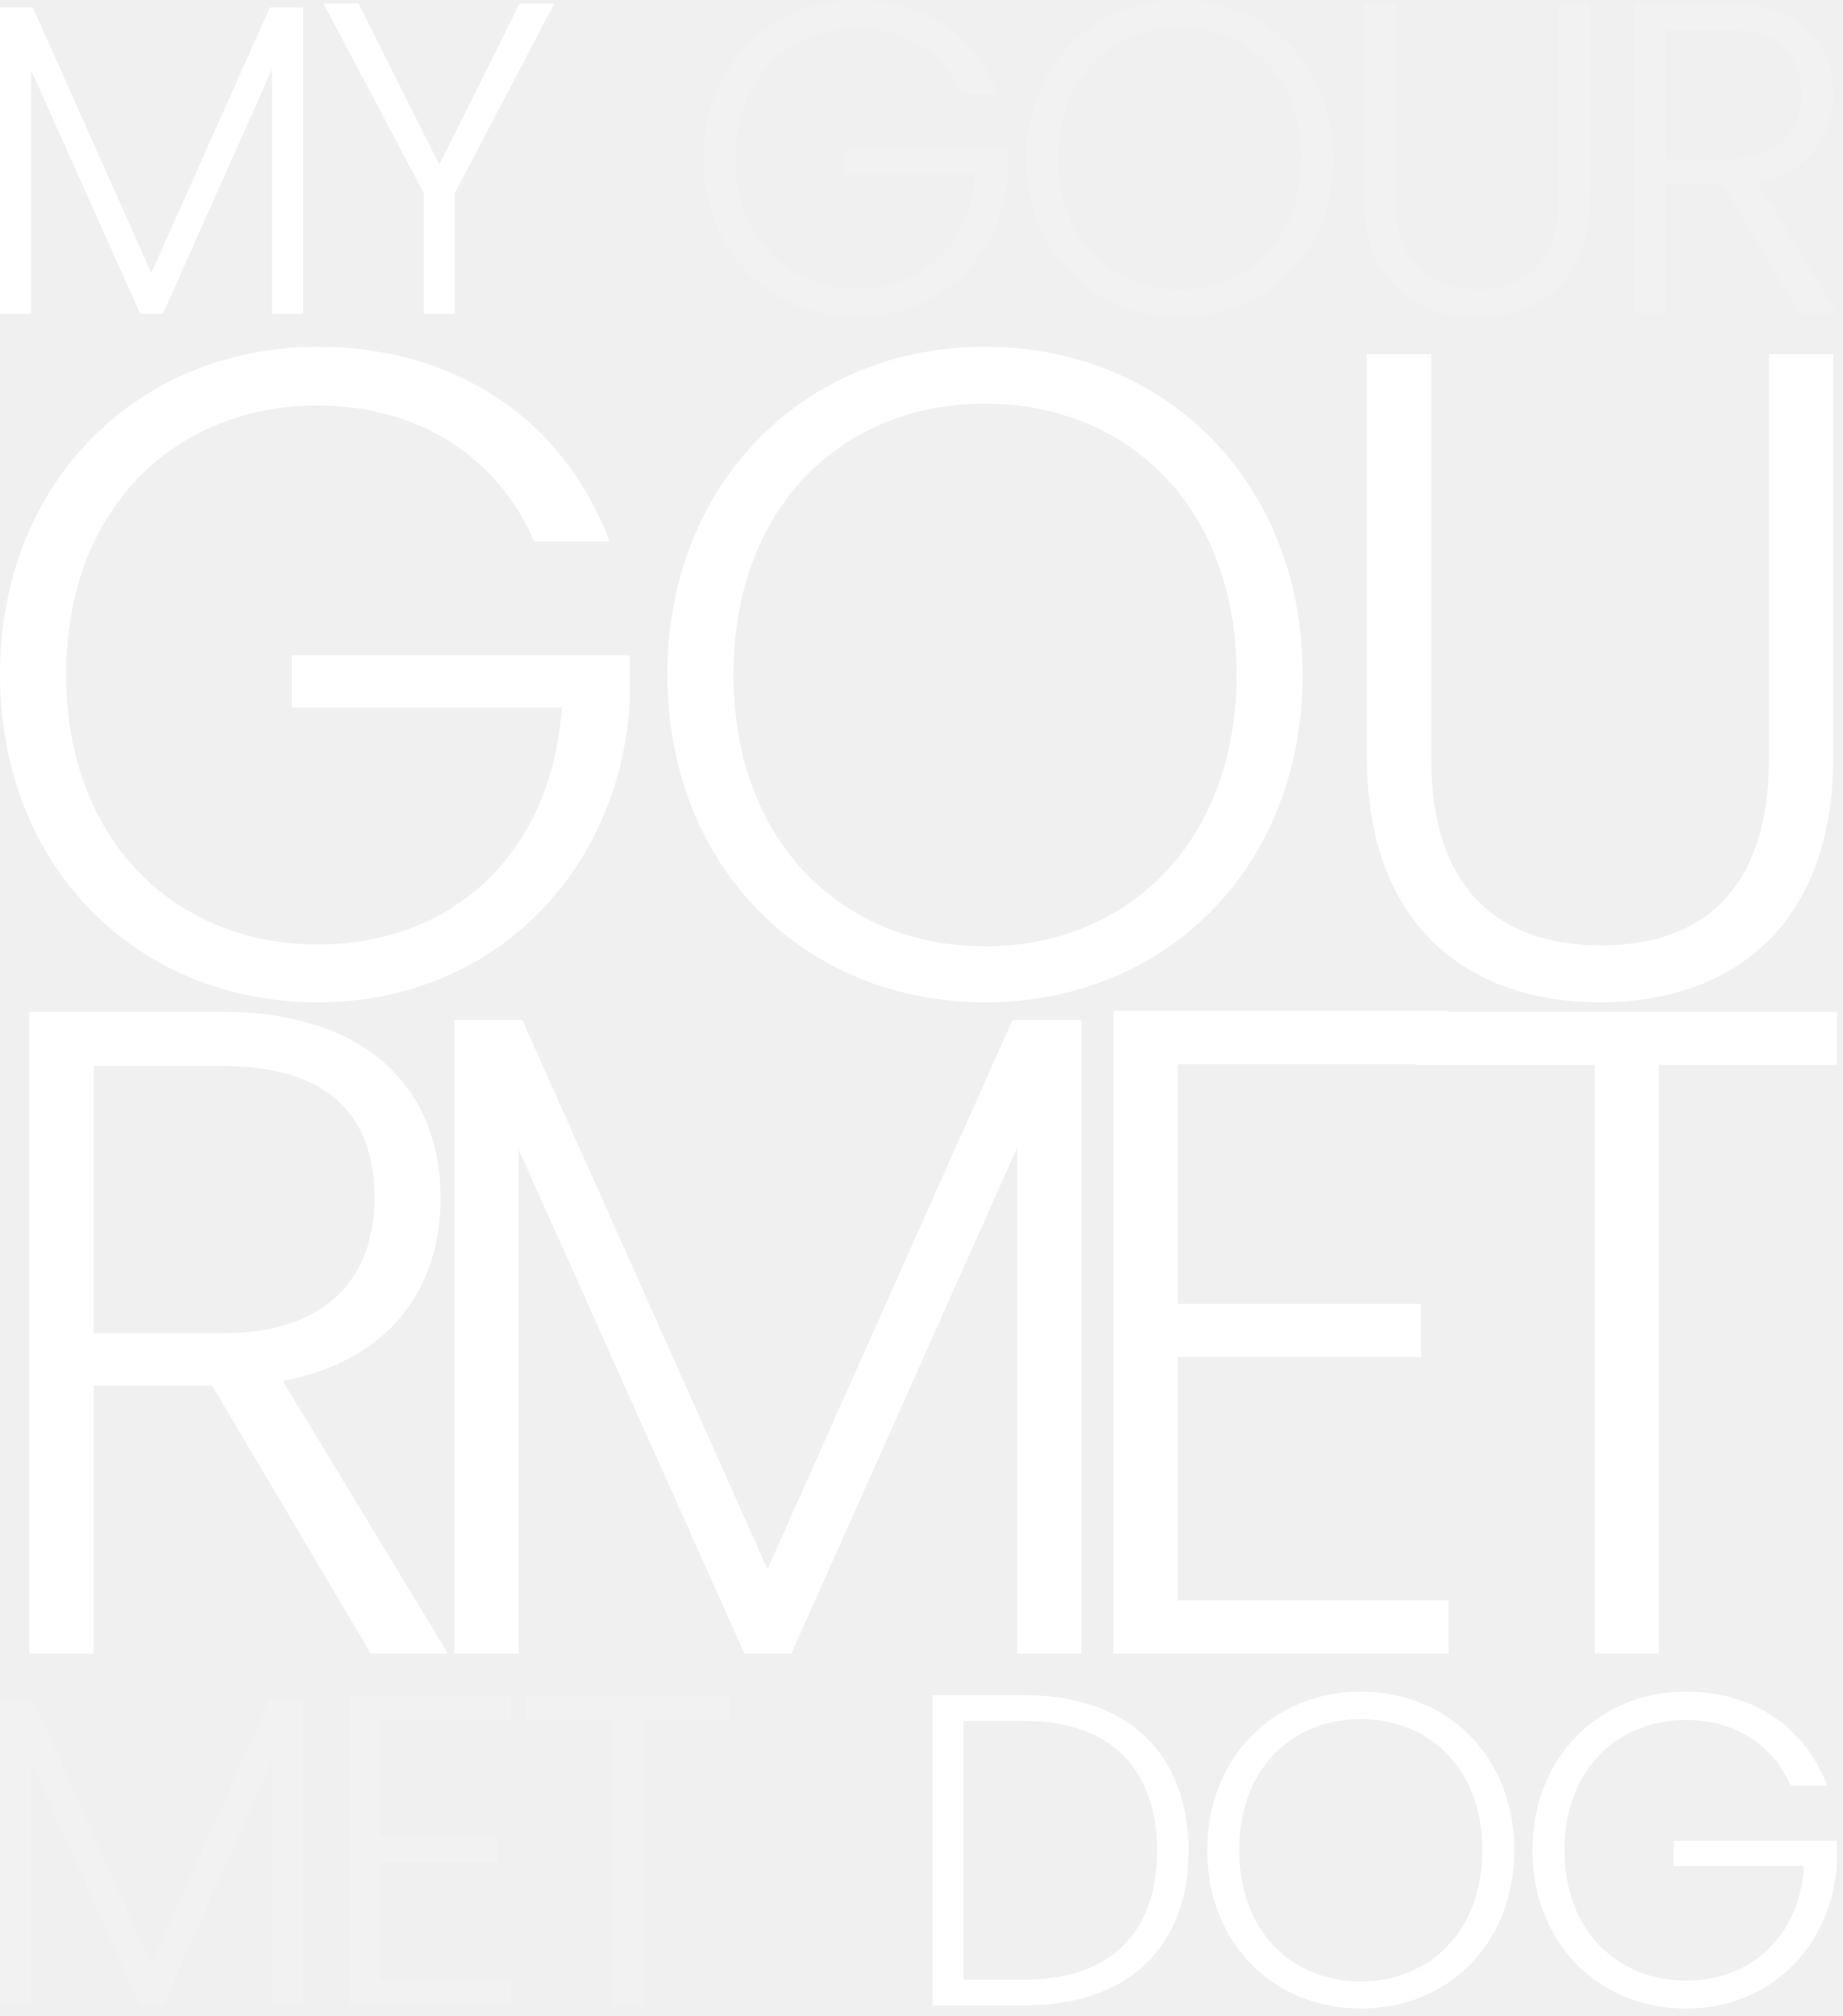
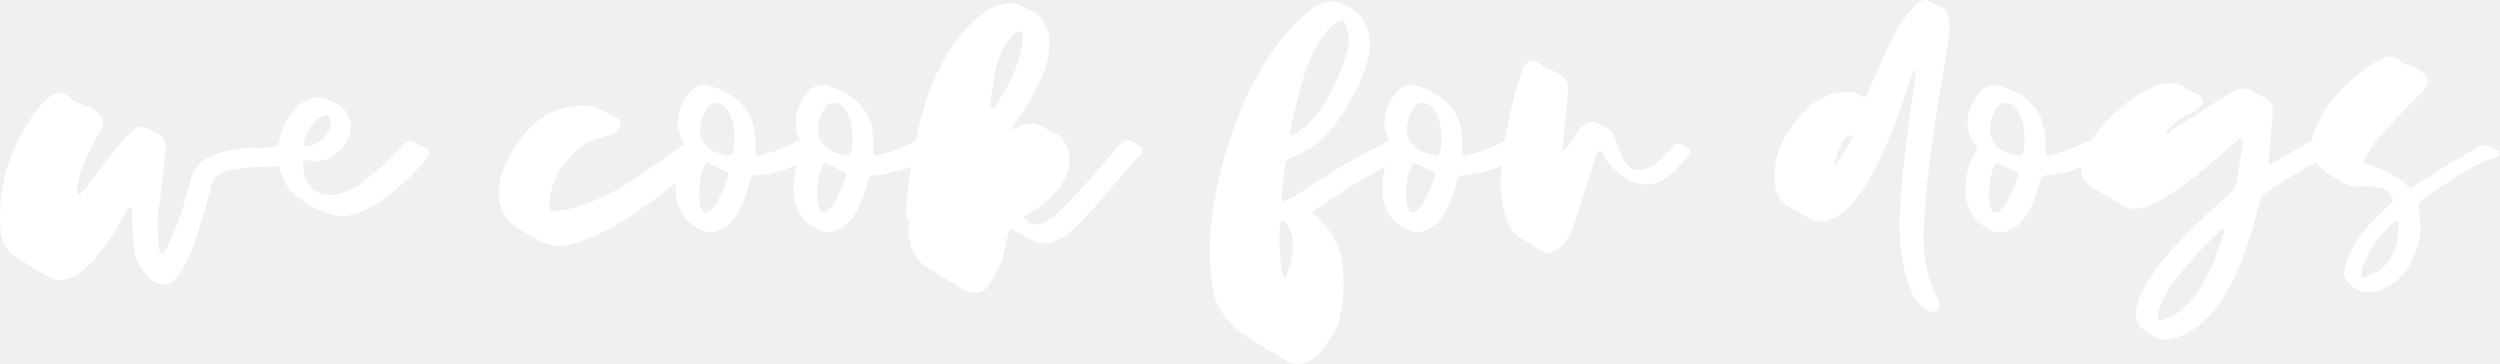
- <svg xmlns="http://www.w3.org/2000/svg" width="100%" height="100%" viewBox="0 0 224 245" version="1.1" xml:space="preserve" style="fill-rule:evenodd;clip-rule:evenodd;stroke-linejoin:round;stroke-miterlimit:2;">
-   <g transform="matrix(1,0,0,1,-129.356,-77.4226)">
-     <g transform="matrix(1,0,0,1,48.4445,-90)">
-       <g transform="matrix(3.33047,0,0,3.33047,15.607,165.225)">
-         <path d="M31.201,13.312C24.634,13.312 19.608,18.271 19.608,25.273C19.608,32.309 24.634,37.235 31.201,37.235C37.6,37.235 42.224,32.477 42.593,26.278L42.593,24.57L30.263,24.57L30.263,26.479L40.113,26.479C39.745,31.807 36.126,35.124 31.201,35.124C26.008,35.124 22.021,31.338 22.021,25.273C22.021,19.209 26.008,15.456 31.201,15.456C34.954,15.456 37.802,17.4 39.108,20.415L41.856,20.415C40.18,15.959 36.227,13.312 31.201,13.312Z" style="fill:white;fill-rule:nonzero;" />
-         <path d="M67.152,25.273C67.152,18.271 62.16,13.312 55.559,13.312C48.992,13.312 43.966,18.271 43.966,25.273C43.966,32.309 48.992,37.235 55.559,37.235C62.16,37.235 67.152,32.309 67.152,25.273ZM46.379,25.273C46.379,19.142 50.366,15.389 55.559,15.389C60.753,15.389 64.74,19.142 64.74,25.273C64.74,31.405 60.753,35.191 55.559,35.191C50.366,35.191 46.379,31.405 46.379,25.273Z" style="fill:white;fill-rule:nonzero;" />
-         <path d="M69.497,28.289C69.497,34.487 73.25,37.235 78.008,37.235C82.765,37.235 86.518,34.487 86.518,28.289L86.518,13.58L84.173,13.58L84.173,28.322C84.173,33.18 81.693,35.157 78.041,35.157C74.389,35.157 71.843,33.18 71.843,28.322L71.843,13.58L69.497,13.58L69.497,28.289Z" style="fill:white;fill-rule:nonzero;" />
-         <path d="M33.278,44.381C33.278,47.229 31.57,49.307 27.75,49.307L23.026,49.307L23.026,39.557L27.716,39.557C31.67,39.557 33.278,41.433 33.278,44.381ZM20.68,37.58L20.68,61L23.026,61L23.026,51.217L27.348,51.217L33.144,61L35.959,61L29.928,51.049C33.881,50.312 35.691,47.598 35.691,44.381C35.691,40.528 33.144,37.58 27.716,37.58L20.68,37.58Z" style="fill:white;fill-rule:nonzero;" />
-         <path d="M36.193,61L38.539,61L38.539,42.606L46.781,61L48.49,61L56.732,42.539L56.732,61L59.077,61L59.077,37.881L56.564,37.881L47.619,57.918L38.673,37.881L36.193,37.881L36.193,61Z" style="fill:white;fill-rule:nonzero;" />
-         <path d="M72.479,37.546L60.25,37.546L60.25,61L72.479,61L72.479,59.057L62.595,59.057L62.595,50.178L71.474,50.178L71.474,48.235L62.595,48.235L62.595,39.49L72.479,39.49L72.479,37.546Z" style="fill:white;fill-rule:nonzero;" />
-         <path d="M71.273,39.523L77.807,39.523L77.807,61L80.152,61L80.152,39.523L86.652,39.523L86.652,37.58L71.273,37.58L71.273,39.523Z" style="fill:white;fill-rule:nonzero;" />
-       </g>
-       <g transform="matrix(1.60996,0,0,1.60996,47.6172,145.991)">
-         <path d="M20.68,37L23.026,37L23.026,18.606L31.268,37L32.977,37L41.219,18.539L41.219,37L43.564,37L43.564,13.881L41.052,13.881L32.106,33.918L23.16,13.881L20.68,13.881L20.68,37Z" style="fill:white;fill-rule:nonzero;" />
-         <path d="M52.678,27.887L52.678,37L55.023,37L55.023,27.887L62.528,13.58L59.915,13.58L53.85,25.742L47.753,13.58L45.106,13.58L52.678,27.887Z" style="fill:white;fill-rule:nonzero;" />
-       </g>
-       <g transform="matrix(1.60996,0,0,1.60996,134.863,145.991)">
-         <path d="M31.201,13.312C24.634,13.312 19.608,18.271 19.608,25.273C19.608,32.309 24.634,37.235 31.201,37.235C37.6,37.235 42.224,32.477 42.593,26.278L42.593,24.57L30.263,24.57L30.263,26.479L40.113,26.479C39.745,31.807 36.126,35.124 31.201,35.124C26.008,35.124 22.021,31.338 22.021,25.273C22.021,19.209 26.008,15.456 31.201,15.456C34.954,15.456 37.802,17.4 39.108,20.415L41.856,20.415C40.18,15.959 36.227,13.312 31.201,13.312Z" style="fill:rgb(242,242,242);fill-rule:nonzero;" />
-         <path d="M67.152,25.273C67.152,18.271 62.16,13.312 55.559,13.312C48.992,13.312 43.966,18.271 43.966,25.273C43.966,32.309 48.992,37.235 55.559,37.235C62.16,37.235 67.152,32.309 67.152,25.273ZM46.379,25.273C46.379,19.142 50.366,15.389 55.559,15.389C60.753,15.389 64.74,19.142 64.74,25.273C64.74,31.405 60.753,35.191 55.559,35.191C50.366,35.191 46.379,31.405 46.379,25.273Z" style="fill:rgb(242,242,242);fill-rule:nonzero;" />
-         <path d="M69.497,28.289C69.497,34.487 73.25,37.235 78.008,37.235C82.765,37.235 86.518,34.487 86.518,28.289L86.518,13.58L84.173,13.58L84.173,28.322C84.173,33.18 81.693,35.157 78.041,35.157C74.389,35.157 71.843,33.18 71.843,28.322L71.843,13.58L69.497,13.58L69.497,28.289Z" style="fill:rgb(242,242,242);fill-rule:nonzero;" />
-         <path d="M102.5,20.381C102.5,23.229 100.791,25.307 96.972,25.307L92.247,25.307L92.247,15.557L96.938,15.557C100.892,15.557 102.5,17.433 102.5,20.381ZM89.902,13.58L89.902,37L92.247,37L92.247,27.217L96.569,27.217L102.366,37L105.18,37L99.149,27.049C103.103,26.312 104.912,23.598 104.912,20.381C104.912,16.528 102.366,13.58 96.938,13.58L89.902,13.58Z" style="fill:rgb(242,242,242);fill-rule:nonzero;" />
-       </g>
-       <g transform="matrix(1.60996,0,0,1.60996,47.6172,351.568)">
-         <path d="M20.68,37L23.026,37L23.026,18.606L31.268,37L32.977,37L41.219,18.539L41.219,37L43.564,37L43.564,13.881L41.052,13.881L32.106,33.918L23.16,13.881L20.68,13.881L20.68,37Z" style="fill:rgb(242,242,242);fill-rule:nonzero;" />
-         <path d="M59.278,13.546L47.049,13.546L47.049,37L59.278,37L59.278,35.057L49.394,35.057L49.394,26.178L58.273,26.178L58.273,24.235L49.394,24.235L49.394,15.49L59.278,15.49L59.278,13.546Z" style="fill:rgb(242,242,242);fill-rule:nonzero;" />
-         <path d="M60.384,15.523L66.917,15.523L66.917,37L69.263,37L69.263,15.523L75.763,15.523L75.763,13.58L60.384,13.58L60.384,15.523Z" style="fill:rgb(242,242,242);fill-rule:nonzero;" />
-       </g>
-       <g transform="matrix(1.60996,0,0,1.60996,160.971,351.568)">
-         <path d="M27.616,13.58L20.68,13.58L20.68,37L27.616,37C35.423,37 40.013,32.611 40.013,25.34C40.013,18.003 35.423,13.58 27.616,13.58ZM23.026,35.057L23.026,15.523L27.616,15.523C34.25,15.523 37.634,19.276 37.634,25.34C37.634,31.371 34.25,35.057 27.616,35.057L23.026,35.057Z" style="fill:white;fill-rule:nonzero;" />
-         <path d="M64.606,25.273C64.606,18.271 59.613,13.312 53.013,13.312C46.446,13.312 41.42,18.271 41.42,25.273C41.42,32.309 46.446,37.235 53.013,37.235C59.613,37.235 64.606,32.309 64.606,25.273ZM43.832,25.273C43.832,19.142 47.82,15.389 53.013,15.389C58.206,15.389 62.193,19.142 62.193,25.273C62.193,31.405 58.206,35.191 53.013,35.191C47.82,35.191 43.832,31.405 43.832,25.273Z" style="fill:white;fill-rule:nonzero;" />
-         <path d="M77.572,13.312C71.005,13.312 65.979,18.271 65.979,25.273C65.979,32.309 71.005,37.235 77.572,37.235C83.972,37.235 88.595,32.477 88.964,26.278L88.964,24.57L76.634,24.57L76.634,26.479L86.484,26.479C86.116,31.807 82.497,35.124 77.572,35.124C72.379,35.124 68.392,31.338 68.392,25.273C68.392,19.209 72.379,15.456 77.572,15.456C81.325,15.456 84.173,17.4 85.479,20.415L88.227,20.415C86.551,15.959 82.598,13.312 77.572,13.312Z" style="fill:white;fill-rule:nonzero;" />
-       </g>
+ <svg xmlns="http://www.w3.org/2000/svg" width="100%" height="100%" viewBox="0 0 996 145" version="1.1" xml:space="preserve" style="fill-rule:evenodd;clip-rule:evenodd;stroke-linejoin:round;stroke-miterlimit:2;">
+   <g transform="matrix(1,0,0,1,-637.942,-1837.58)">
+     <g transform="matrix(2.74045,0,0,2.73992,396.831,631.661)">
+       <path d="M99.362,468.539C99.635,468.374 100.073,467.936 100.675,467.225C101.059,466.677 101.634,465.911 102.4,464.925C103.166,463.94 103.741,463.173 104.125,462.626C105.493,460.984 106.314,460.026 106.588,459.752C107.409,458.931 108.066,458.52 108.559,458.52C108.778,458.52 109.024,458.602 109.298,458.766C109.681,458.931 110.256,459.232 111.023,459.67C111.625,459.889 111.981,460.409 112.09,461.23C112.09,461.942 111.981,463.119 111.762,464.761C111.707,465.418 111.597,466.39 111.433,467.676C111.269,468.963 111.132,469.935 111.023,470.592C110.858,471.905 110.886,473.876 111.105,476.504C111.324,476.887 111.46,477.079 111.515,477.079C111.734,477.079 111.898,476.915 112.008,476.586C113.377,474.068 114.636,470.537 115.785,465.993C116.442,463.365 119.317,461.914 124.408,461.641C126.379,461.641 127.83,461.531 128.76,461.312C128.87,461.257 129.007,461.23 129.171,461.23C129.226,461.23 129.828,461.476 130.977,461.969C131.908,462.407 131.936,463.009 131.06,463.776C131.005,463.83 130.704,463.94 130.156,464.104C129.554,464.268 128.706,464.35 127.611,464.35C124.873,464.35 122.629,464.569 120.877,465.007C119.782,465.281 119.07,465.965 118.742,467.06C118.687,467.334 118.564,467.813 118.372,468.497C118.181,469.182 118.03,469.716 117.921,470.099C116.88,473.548 116.196,475.656 115.868,476.422C115.484,477.517 114.923,478.639 114.184,479.789C113.445,480.939 112.692,481.513 111.926,481.513C110.94,481.513 110.037,481.034 109.216,480.076C108.395,479.118 107.875,478.119 107.656,477.079C107.327,475.382 107.163,473.219 107.163,470.592C107.163,470.427 107.081,470.345 106.917,470.345C106.807,470.345 106.698,470.4 106.588,470.509C106.533,470.564 106.41,470.756 106.219,471.084C106.027,471.413 105.876,471.686 105.767,471.905C102.427,477.873 99.362,480.856 96.57,480.856C96.022,480.856 95.502,480.692 95.009,480.364C94.133,479.926 93.504,479.57 93.121,479.296C92.464,478.803 91.807,478.393 91.15,478.064C89.234,477.079 88.193,475.491 88.029,473.301C87.646,466.732 89.617,460.765 93.942,455.399C94.434,454.797 94.927,454.359 95.42,454.086C95.858,453.757 96.296,453.593 96.734,453.593C97.172,453.593 97.61,453.812 98.048,454.25C98.431,454.633 99.06,454.989 99.936,455.317C101.579,455.92 102.564,456.604 102.893,457.37C103.057,457.808 103.03,458.246 102.811,458.684C102.592,459.013 102.291,459.56 101.907,460.327C101.524,461.093 101.25,461.641 101.086,461.969C100.101,463.776 99.444,465.719 99.115,467.799C99.115,468.183 99.197,468.429 99.362,468.539Z" style="fill:white;fill-rule:nonzero;" />
+       <path d="M132.195,463.313C132.195,463.355 132.163,463.441 132.099,463.569C132.035,463.698 132.003,463.783 132.003,463.826C132.003,464.126 132.046,464.533 132.131,465.046C132.645,467.315 133.886,468.45 135.856,468.45C136.584,468.45 137.247,468.343 137.847,468.129C138.831,467.872 139.902,467.273 141.057,466.331C142.299,465.475 143.498,464.426 144.654,463.184L146.837,461.001C147.137,460.744 147.394,460.615 147.608,460.615C147.779,460.615 148.014,460.701 148.314,460.872L149.855,461.643C150.326,461.985 150.412,462.413 150.112,462.927C148.828,464.768 146.923,466.663 144.397,468.611C141.871,470.558 139.666,471.532 137.782,471.532C136.37,471.532 134.775,471.019 132.998,469.991C131.221,468.964 130.012,467.829 129.37,466.588C128.428,464.704 128.16,462.713 128.567,460.615C128.974,458.518 129.948,456.784 131.489,455.414C131.575,455.328 131.724,455.221 131.939,455.093C132.153,454.964 132.302,454.857 132.388,454.772C132.987,454.429 133.587,454.258 134.186,454.258C134.657,454.258 135.085,454.343 135.471,454.515C135.899,454.686 136.498,454.986 137.269,455.414C138.039,455.927 138.564,456.612 138.842,457.469C139.12,458.325 139.067,459.181 138.681,460.037C138.253,461.065 137.6,461.91 136.723,462.574C135.845,463.238 134.871,463.569 133.801,463.569C133.201,463.569 132.666,463.484 132.195,463.313ZM136.048,457.79C136.048,457.619 136.027,457.49 135.984,457.404C135.899,457.062 135.706,456.891 135.406,456.891C135.278,456.891 135.171,456.912 135.085,456.955C134.529,457.083 133.961,457.522 133.383,458.271C132.805,459.021 132.431,459.716 132.26,460.358C132.088,460.787 132.088,461.086 132.26,461.258C132.345,461.343 132.474,461.386 132.645,461.386C132.859,461.386 133.009,461.365 133.094,461.322L133.672,461.129C134.4,460.829 134.989,460.369 135.438,459.748C135.888,459.128 136.091,458.475 136.048,457.79Z" style="fill:white;fill-rule:nonzero;" />
+       <path d="M160.516,467.872C160.516,467.273 160.58,466.652 160.708,466.01C161.736,462.927 163.277,460.401 165.332,458.432C167.387,456.463 169.913,455.478 172.91,455.478C173.937,455.478 174.858,455.735 175.671,456.249C176.228,456.548 176.784,456.826 177.341,457.083C177.769,457.297 178.047,457.576 178.176,457.918C178.304,458.132 178.325,458.282 178.24,458.368C178.197,458.411 178.122,458.539 178.015,458.753C177.908,458.967 177.822,459.106 177.758,459.17C177.694,459.235 177.598,459.32 177.469,459.427C177.341,459.534 177.191,459.609 177.02,459.652C176.506,459.823 176.121,459.93 175.864,459.973C173.595,460.487 171.69,461.75 170.148,463.762C168.607,465.774 167.836,467.958 167.836,470.312C167.836,470.74 168.029,470.912 168.414,470.826C170.769,470.826 173.916,469.756 177.854,467.615C179.439,466.716 181.836,465.111 185.047,462.799C185.347,462.585 185.753,462.296 186.267,461.932C186.781,461.568 187.123,461.322 187.295,461.193C187.466,461.065 187.658,461.001 187.872,461.001L190.056,462.092C190.527,462.349 190.591,462.692 190.249,463.12C189.906,463.719 188.632,464.875 186.428,466.588C184.223,468.3 182.435,469.649 181.065,470.633C179.524,471.747 177.608,472.87 175.318,474.005C173.027,475.139 171.133,475.771 169.635,475.899C168.307,475.899 167.323,475.707 166.681,475.321C165.91,474.893 164.754,474.208 163.213,473.266C161.286,471.982 160.387,470.184 160.516,467.872Z" style="fill:white;fill-rule:nonzero;" />
+       <path d="M187.937,461.707L187.166,460.551C186.395,459.053 186.288,457.554 186.845,456.056C187.102,455.2 187.562,454.386 188.226,453.616C188.889,452.845 189.606,452.46 190.377,452.46C190.677,452.46 190.998,452.524 191.34,452.652C194.637,453.723 196.67,455.521 197.441,458.047C197.741,459.117 197.869,460.23 197.826,461.386L197.826,462.349C197.826,462.692 197.976,462.82 198.276,462.735C199.946,462.392 201.786,461.728 203.799,460.744C204.227,460.573 204.526,460.487 204.698,460.487C204.997,460.487 205.276,460.615 205.532,460.872C205.618,460.958 205.811,461.054 206.11,461.161C206.41,461.268 206.581,461.343 206.624,461.386C206.967,461.643 207.009,462.007 206.753,462.478C206.667,462.649 206.367,462.884 205.854,463.184C203.028,464.64 200.374,465.453 197.891,465.624C197.462,465.624 197.184,465.86 197.056,466.331C196.071,470.312 194.637,472.71 192.753,473.523C192.239,473.78 191.747,473.909 191.276,473.909C190.762,473.909 190.227,473.759 189.671,473.459C187.444,472.389 186.288,470.484 186.203,467.744C186.203,465.517 186.695,463.655 187.68,462.157C187.723,462.114 187.765,462.039 187.808,461.932C187.851,461.825 187.894,461.75 187.937,461.707ZM194.808,460.166C194.808,459.995 194.787,459.738 194.744,459.395C194.701,459.053 194.68,458.796 194.68,458.625C194.166,456.27 193.288,455.093 192.047,455.093C191.49,455.093 191.041,455.349 190.698,455.863C190.227,456.677 189.927,457.49 189.799,458.304C189.585,460.059 190.291,461.365 191.918,462.221C192.389,462.392 193.053,462.563 193.909,462.735C194.294,462.735 194.53,462.542 194.615,462.157C194.658,461.943 194.701,461.611 194.744,461.161C194.787,460.712 194.808,460.38 194.808,460.166ZM189.606,468.129C189.606,468.771 189.649,469.263 189.735,469.606C189.863,470.419 190.056,470.869 190.313,470.954L190.441,470.954L190.57,471.019C190.869,471.019 191.19,470.826 191.533,470.441C191.875,470.055 192.132,469.692 192.304,469.349C192.689,468.536 193.053,467.744 193.395,466.973C193.738,466.202 193.888,465.624 193.845,465.239C193.502,465.068 193.031,464.854 192.432,464.597C192.261,464.511 192.036,464.394 191.758,464.244C191.479,464.094 191.297,463.998 191.212,463.955C191.041,463.869 190.912,463.826 190.827,463.826C190.655,463.826 190.505,463.998 190.377,464.34C189.949,465.196 189.692,466.459 189.606,468.129Z" style="fill:white;fill-rule:nonzero;" />
+       <path d="M205.083,461.707L204.312,460.551C203.542,459.053 203.435,457.554 203.991,456.056C204.248,455.2 204.708,454.386 205.372,453.616C206.036,452.845 206.753,452.46 207.523,452.46C207.823,452.46 208.144,452.524 208.487,452.652C211.783,453.723 213.817,455.521 214.587,458.047C214.887,459.117 215.015,460.23 214.973,461.386L214.973,462.349C214.973,462.692 215.122,462.82 215.422,462.735C217.092,462.392 218.933,461.728 220.945,460.744C221.373,460.573 221.673,460.487 221.844,460.487C222.144,460.487 222.422,460.615 222.679,460.872C222.764,460.958 222.957,461.054 223.257,461.161C223.556,461.268 223.728,461.343 223.77,461.386C224.113,461.643 224.156,462.007 223.899,462.478C223.813,462.649 223.514,462.884 223,463.184C220.174,464.64 217.52,465.453 215.037,465.624C214.609,465.624 214.33,465.86 214.202,466.331C213.217,470.312 211.783,472.71 209.899,473.523C209.386,473.78 208.893,473.909 208.422,473.909C207.909,473.909 207.373,473.759 206.817,473.459C204.591,472.389 203.435,470.484 203.349,467.744C203.349,465.517 203.841,463.655 204.826,462.157C204.869,462.114 204.912,462.039 204.955,461.932C204.997,461.825 205.04,461.75 205.083,461.707ZM211.954,460.166C211.954,459.995 211.933,459.738 211.89,459.395C211.847,459.053 211.826,458.796 211.826,458.625C211.312,456.27 210.434,455.093 209.193,455.093C208.636,455.093 208.187,455.349 207.844,455.863C207.373,456.677 207.074,457.49 206.945,458.304C206.731,460.059 207.438,461.365 209.064,462.221C209.535,462.392 210.199,462.563 211.055,462.735C211.441,462.735 211.676,462.542 211.762,462.157C211.804,461.943 211.847,461.611 211.89,461.161C211.933,460.712 211.954,460.38 211.954,460.166ZM206.753,468.129C206.753,468.771 206.795,469.263 206.881,469.606C207.009,470.419 207.202,470.869 207.459,470.954L207.587,470.954L207.716,471.019C208.016,471.019 208.337,470.826 208.679,470.441C209.022,470.055 209.279,469.692 209.45,469.349C209.835,468.536 210.199,467.744 210.541,466.973C210.884,466.202 211.034,465.624 210.991,465.239C210.649,465.068 210.178,464.854 209.578,464.597C209.407,464.511 209.182,464.394 208.904,464.244C208.626,464.094 208.444,463.998 208.358,463.955C208.187,463.869 208.058,463.826 207.973,463.826C207.802,463.826 207.652,463.998 207.523,464.34C207.095,465.196 206.838,466.459 206.753,468.129Z" style="fill:white;fill-rule:nonzero;" />
+       <path d="M220.431,475.45C220.174,475.107 220.046,474.615 220.046,473.973C220.089,473.545 220.11,472.924 220.11,472.11C220.11,471.982 220.089,471.918 220.046,471.918C219.96,472.089 219.896,472.175 219.853,472.175C219.81,472.132 219.789,472.089 219.789,472.046C219.746,471.875 219.725,471.618 219.725,471.276C219.682,469.692 219.917,467.401 220.431,464.404C221.972,453.958 225.269,446.659 230.321,442.506C231.348,441.607 232.461,441.029 233.66,440.772C234.131,440.644 234.559,440.579 234.944,440.579C235.672,440.579 236.293,440.772 236.807,441.157C237.192,441.371 237.556,441.543 237.898,441.671C239.097,442.27 239.911,443.276 240.339,444.689C240.681,445.888 240.617,447.429 240.146,449.313C239.932,450.383 239.311,451.86 238.284,453.744C237.256,455.628 236.314,457.126 235.458,458.239C235.415,458.282 235.244,458.56 234.944,459.074C235.073,459.074 235.522,458.881 236.293,458.496C236.807,458.239 237.342,458.111 237.898,458.111C238.412,458.111 239.012,458.282 239.697,458.625C239.996,458.839 240.296,459.01 240.596,459.138C241.752,459.566 242.522,460.209 242.907,461.065C243.464,462.264 243.592,463.505 243.293,464.79C242.608,467.144 240.81,469.199 237.898,470.954C237.342,471.254 236.978,471.511 236.807,471.725C237.363,472.41 237.92,472.753 238.476,472.753C239.461,472.753 240.553,472.196 241.752,471.083C244.021,468.9 246.696,465.967 249.779,462.285C249.822,462.242 249.886,462.167 249.971,462.06C250.057,461.953 250.121,461.878 250.164,461.836C250.978,460.894 251.534,460.423 251.834,460.423C251.962,460.423 252.091,460.455 252.219,460.519C252.348,460.583 252.54,460.69 252.797,460.84C253.054,460.99 253.311,461.129 253.568,461.258C254.21,461.557 254.274,462.007 253.76,462.606L252.219,464.34C251.62,464.982 250.56,466.213 249.04,468.033C247.52,469.852 246.311,471.211 245.412,472.11C244.641,472.881 244.042,473.459 243.614,473.844C243.143,474.272 242.672,474.594 242.201,474.808C241.388,475.279 240.617,475.514 239.889,475.514C239.29,475.514 238.648,475.343 237.963,475C237.791,474.915 237.406,474.701 236.807,474.358C236.207,474.016 235.736,473.759 235.394,473.587C235.308,473.502 235.18,473.459 235.009,473.459C234.837,473.459 234.709,473.587 234.623,473.844C234.538,474.23 234.409,474.786 234.238,475.514C234.067,476.242 233.938,476.798 233.853,477.184C233.425,478.81 232.633,480.395 231.477,481.936C231.006,482.45 230.385,482.706 229.614,482.706C228.801,482.706 227.859,482.3 226.789,481.486C225.975,480.973 224.712,480.202 223,479.174C221.887,478.532 221.052,477.569 220.495,476.285C220.367,476.071 220.345,475.792 220.431,475.45ZM236.614,445.075C236.571,444.775 236.421,444.625 236.165,444.625C236.122,444.625 236.015,444.668 235.843,444.753C234.045,446.081 232.889,448.585 232.376,452.267C232.076,453.894 231.948,455.007 231.99,455.606C231.99,455.735 232.055,455.799 232.183,455.799C232.269,455.885 232.354,455.863 232.44,455.735L232.761,455.414C235.201,451.817 236.507,448.628 236.678,445.845C236.678,445.802 236.668,445.695 236.646,445.524C236.625,445.353 236.614,445.203 236.614,445.075ZM220.431,475.45L220.303,475.193L220.367,475.257C220.367,475.3 220.388,475.364 220.431,475.45Z" style="fill:white;fill-rule:nonzero;" />
+       <path d="M278.677,471.147C281.631,473.288 283.151,476.199 283.236,479.881C283.365,482.235 283.236,484.29 282.851,486.046C282.509,487.501 281.909,488.743 281.053,489.77C280.967,489.899 280.818,490.113 280.603,490.413C280.389,490.712 280.24,490.926 280.154,491.055C279.169,492.382 278.013,493.046 276.686,493.046C276.087,493.046 275.552,492.896 275.081,492.596C274.781,492.425 273.711,491.804 271.87,490.734C271.142,490.263 270.714,489.984 270.585,489.899C268.616,488.914 267.043,487.576 265.865,485.885C264.688,484.194 264.099,482.3 264.099,480.202C263.8,478.19 263.757,475.942 263.971,473.459C264.528,467.722 265.972,461.985 268.306,456.249C270.639,450.512 273.689,445.909 277.457,442.442C278.87,441.029 280.304,440.322 281.759,440.322C282.487,440.365 283.322,440.676 284.264,441.254C285.206,441.832 285.848,442.442 286.19,443.084C287.004,444.625 287.282,446.188 287.025,447.772C286.811,449.356 286.148,451.229 285.035,453.391C283.921,455.553 282.787,457.34 281.631,458.753C279.704,460.979 277.692,462.435 275.594,463.12C275.081,463.248 274.824,463.527 274.824,463.955C274.567,466.01 274.396,467.637 274.31,468.835C274.224,469.178 274.353,469.349 274.695,469.349C274.824,469.349 274.931,469.328 275.017,469.285C275.102,469.199 275.252,469.114 275.466,469.028C275.68,468.942 275.851,468.857 275.98,468.771C276.322,468.557 277.007,468.129 278.035,467.487C279.062,466.845 279.854,466.331 280.411,465.945C282.765,464.361 286.041,462.52 290.236,460.423C290.45,460.294 290.643,460.23 290.814,460.23C291.028,460.23 291.221,460.316 291.392,460.487C291.478,460.53 291.724,460.626 292.131,460.776C292.537,460.926 292.826,461.108 292.998,461.322C293.254,461.579 293.276,461.857 293.062,462.157C292.848,462.499 292.505,462.799 292.034,463.056C288.438,464.683 284.2,467.187 279.319,470.569C279.191,470.655 278.977,470.847 278.677,471.147ZM284.071,446.102C284.071,445.16 283.9,444.347 283.558,443.662C283.429,443.319 283.258,443.148 283.044,443.148C283.001,443.148 282.851,443.191 282.594,443.276C281.438,443.833 280.379,445.01 279.415,446.808C278.452,448.607 277.735,450.362 277.264,452.074C276.922,453.273 276.451,455.071 275.851,457.469C275.809,457.64 275.755,457.94 275.691,458.368C275.627,458.796 275.573,459.096 275.53,459.267C275.445,459.566 275.487,459.759 275.659,459.845C275.83,459.845 275.958,459.802 276.044,459.716C279.169,457.918 281.717,454.087 283.686,448.221C283.943,447.536 284.071,446.83 284.071,446.102ZM273.989,475.707C274.075,477.034 274.16,478.061 274.246,478.789C274.332,479.474 274.417,479.988 274.503,480.33L274.695,480.523C274.738,480.523 274.781,480.502 274.824,480.459C274.867,480.416 274.909,480.395 274.952,480.395L275.017,480.266C275.659,478.639 275.98,477.119 275.98,475.707C275.894,474.337 275.509,473.245 274.824,472.431C274.781,472.303 274.653,472.239 274.439,472.239L274.31,472.239C274.267,472.282 274.182,472.41 274.053,472.624C274.01,472.967 273.989,473.994 273.989,475.707Z" style="fill:white;fill-rule:nonzero;" />
+       <path d="M290.686,461.707L289.915,460.551C289.144,459.053 289.037,457.554 289.594,456.056C289.851,455.2 290.311,454.386 290.975,453.616C291.638,452.845 292.355,452.46 293.126,452.46C293.426,452.46 293.747,452.524 294.089,452.652C297.386,453.723 299.419,455.521 300.19,458.047C300.49,459.117 300.618,460.23 300.575,461.386L300.575,462.349C300.575,462.692 300.725,462.82 301.025,462.735C302.695,462.392 304.535,461.728 306.548,460.744C306.976,460.573 307.275,460.487 307.447,460.487C307.746,460.487 308.025,460.615 308.281,460.872C308.367,460.958 308.56,461.054 308.859,461.161C309.159,461.268 309.33,461.343 309.373,461.386C309.716,461.643 309.759,462.007 309.502,462.478C309.416,462.649 309.116,462.884 308.603,463.184C305.777,464.64 303.123,465.453 300.64,465.624C300.211,465.624 299.933,465.86 299.805,466.331C298.82,470.312 297.386,472.71 295.502,473.523C294.988,473.78 294.496,473.909 294.025,473.909C293.511,473.909 292.976,473.759 292.42,473.459C290.193,472.389 289.037,470.484 288.952,467.744C288.952,465.517 289.444,463.655 290.429,462.157C290.472,462.114 290.514,462.039 290.557,461.932C290.6,461.825 290.643,461.75 290.686,461.707ZM297.557,460.166C297.557,459.995 297.536,459.738 297.493,459.395C297.45,459.053 297.429,458.796 297.429,458.625C296.915,456.27 296.037,455.093 294.796,455.093C294.239,455.093 293.79,455.349 293.447,455.863C292.976,456.677 292.676,457.49 292.548,458.304C292.334,460.059 293.04,461.365 294.667,462.221C295.138,462.392 295.802,462.563 296.658,462.735C297.043,462.735 297.279,462.542 297.364,462.157C297.407,461.943 297.45,461.611 297.493,461.161C297.536,460.712 297.557,460.38 297.557,460.166ZM292.355,468.129C292.355,468.771 292.398,469.263 292.484,469.606C292.612,470.419 292.805,470.869 293.062,470.954L293.19,470.954L293.319,471.019C293.618,471.019 293.939,470.826 294.282,470.441C294.624,470.055 294.881,469.692 295.053,469.349C295.438,468.536 295.802,467.744 296.144,466.973C296.487,466.202 296.637,465.624 296.594,465.239C296.251,465.068 295.78,464.854 295.181,464.597C295.01,464.511 294.785,464.394 294.507,464.244C294.228,464.094 294.046,463.998 293.961,463.955C293.79,463.869 293.661,463.826 293.576,463.826C293.404,463.826 293.254,463.998 293.126,464.34C292.698,465.196 292.441,466.459 292.355,468.129Z" style="fill:white;fill-rule:nonzero;" />
+       <path d="M320.547,462.028C320.333,462.199 320.076,462.692 319.777,463.505C319.648,463.848 319.402,464.597 319.038,465.753C318.674,466.909 318.385,467.808 318.171,468.45C318,468.921 317.786,469.617 317.529,470.537C317.272,471.458 317.058,472.153 316.887,472.624C316.587,473.566 316.073,474.519 315.345,475.482C314.618,476.445 313.826,476.927 312.969,476.927C312.755,476.927 312.52,476.863 312.263,476.734C312.092,476.648 311.824,476.499 311.46,476.285C311.096,476.071 310.829,475.899 310.658,475.771C310.572,475.728 310.454,475.653 310.304,475.546C310.155,475.439 310.015,475.343 309.887,475.257C309.759,475.171 309.63,475.086 309.502,475C308.517,474.529 307.821,473.876 307.415,473.042C307.008,472.207 306.655,471.083 306.355,469.67C306.098,467.658 306.119,465.496 306.419,463.184C306.89,458.903 307.725,455.028 308.924,451.561C309.309,449.805 309.93,448.928 310.786,448.928C311.171,448.928 311.557,449.12 311.942,449.506C312.327,449.891 312.67,450.084 312.969,450.084C313.098,450.084 313.612,450.319 314.511,450.79C315.453,451.218 315.923,452.01 315.923,453.166C315.923,453.637 315.816,455.007 315.602,457.276C315.56,457.79 315.485,458.571 315.378,459.62C315.271,460.669 315.174,461.472 315.089,462.028L315.217,462.028C315.388,462.028 315.56,461.9 315.731,461.643L317.079,459.524C317.507,458.924 318.021,458.432 318.621,458.047C318.963,457.875 319.241,457.79 319.455,457.79C319.627,457.79 319.841,457.854 320.098,457.982L320.162,457.982L320.226,458.047C321.296,458.518 321.96,458.903 322.217,459.203C322.474,459.502 322.795,460.209 323.18,461.322C323.608,462.478 323.908,463.184 324.079,463.441C324.636,464.383 325.321,464.854 326.134,464.854C327.333,464.854 328.532,464.254 329.73,463.056C329.902,462.842 330.18,462.542 330.565,462.157C330.95,461.771 331.229,461.472 331.4,461.258C331.528,461.086 331.7,461.001 331.914,461.001C332.085,461.001 332.235,461.043 332.363,461.129C332.449,461.172 332.599,461.258 332.813,461.386C333.027,461.514 333.177,461.6 333.262,461.643C333.733,461.9 333.797,462.242 333.455,462.67C332.171,464.297 331.143,465.368 330.373,465.881C329.388,466.609 328.382,466.973 327.354,466.973C326.198,466.973 324.957,466.491 323.63,465.528C322.302,464.565 321.425,463.548 320.997,462.478C320.911,462.221 320.761,462.071 320.547,462.028Z" style="fill:white;fill-rule:nonzero;" />
+       <path d="M366.399,449.955C365.928,450.983 365.414,452.374 364.858,454.129C364.344,455.713 363.777,457.297 363.156,458.881C362.535,460.466 361.743,462.242 360.78,464.212C359.817,466.181 358.746,467.883 357.569,469.317C356.392,470.751 355.204,471.682 354.005,472.11C353.619,472.282 353.17,472.367 352.656,472.367C352.014,472.367 351.436,472.196 350.922,471.854C350.708,471.725 349.702,471.126 347.904,470.055C346.877,469.456 346.256,468.493 346.042,467.166C345.871,465.796 345.892,464.661 346.106,463.762C346.577,461.279 347.829,458.946 349.863,456.762C351.896,454.579 354.09,453.487 356.445,453.487C357.387,453.487 358.115,453.701 358.629,454.129C358.714,454.215 358.843,454.258 359.014,454.258C359.142,454.258 359.271,454.129 359.399,453.872C359.485,453.744 359.592,453.519 359.72,453.198C359.849,452.877 359.956,452.631 360.041,452.46C361.625,448.778 362.524,446.744 362.738,446.359C363.423,444.775 364.451,443.169 365.821,441.543L366.784,440.579C367.255,440.28 367.619,440.13 367.876,440.13C368.133,440.13 368.432,440.258 368.775,440.515C369.16,440.729 369.524,440.9 369.867,441.029C370.68,441.329 371.151,441.949 371.279,442.891C371.408,443.79 371.408,444.668 371.279,445.524C370.98,447.579 370.766,449.013 370.637,449.827C368.625,461.514 367.619,469.884 367.619,474.936C367.619,478.104 368.368,481.122 369.867,483.991C370.081,484.376 369.995,484.783 369.61,485.211C369.396,485.425 369.182,485.532 368.968,485.532C368.796,485.532 368.647,485.489 368.518,485.404C367.319,484.804 366.485,483.948 366.014,482.835C364.558,479.324 363.937,475.6 364.151,471.661C364.408,466.352 365.157,459.695 366.399,451.689C366.485,450.918 366.485,450.34 366.399,449.955ZM354.775,464.147C354.861,464.105 354.968,463.976 355.097,463.762C355.225,463.548 355.739,462.735 356.638,461.322C356.852,460.894 357.087,460.487 357.344,460.102L357.344,459.909C357.344,459.823 357.301,459.781 357.216,459.781C356.616,459.781 356.081,460.273 355.61,461.258C355.139,462.242 354.861,463.098 354.775,463.826C354.733,463.955 354.733,464.062 354.775,464.147Z" style="fill:white;fill-rule:nonzero;" />
+       <path d="M375.454,461.707L374.683,460.551C373.912,459.053 373.805,457.554 374.362,456.056C374.619,455.2 375.079,454.386 375.743,453.616C376.406,452.845 377.123,452.46 377.894,452.46C378.194,452.46 378.515,452.524 378.857,452.652C382.154,453.723 384.187,455.521 384.958,458.047C385.258,459.117 385.386,460.23 385.343,461.386L385.343,462.349C385.343,462.692 385.493,462.82 385.793,462.735C387.462,462.392 389.303,461.728 391.316,460.744C391.744,460.573 392.043,460.487 392.215,460.487C392.514,460.487 392.793,460.615 393.049,460.872C393.135,460.958 393.328,461.054 393.627,461.161C393.927,461.268 394.098,461.343 394.141,461.386C394.484,461.643 394.526,462.007 394.27,462.478C394.184,462.649 393.884,462.884 393.371,463.184C390.545,464.64 387.891,465.453 385.407,465.624C384.979,465.624 384.701,465.86 384.573,466.331C383.588,470.312 382.154,472.71 380.27,473.523C379.756,473.78 379.264,473.909 378.793,473.909C378.279,473.909 377.744,473.759 377.188,473.459C374.961,472.389 373.805,470.484 373.72,467.744C373.72,465.517 374.212,463.655 375.197,462.157C375.24,462.114 375.282,462.039 375.325,461.932C375.368,461.825 375.411,461.75 375.454,461.707ZM382.325,460.166C382.325,459.995 382.304,459.738 382.261,459.395C382.218,459.053 382.197,458.796 382.197,458.625C381.683,456.27 380.805,455.093 379.564,455.093C379.007,455.093 378.558,455.349 378.215,455.863C377.744,456.677 377.444,457.49 377.316,458.304C377.102,460.059 377.808,461.365 379.435,462.221C379.906,462.392 380.57,462.563 381.426,462.735C381.811,462.735 382.047,462.542 382.132,462.157C382.175,461.943 382.218,461.611 382.261,461.161C382.304,460.712 382.325,460.38 382.325,460.166ZM377.123,468.129C377.123,468.771 377.166,469.263 377.252,469.606C377.38,470.419 377.573,470.869 377.83,470.954L377.958,470.954L378.087,471.019C378.386,471.019 378.707,470.826 379.05,470.441C379.392,470.055 379.649,469.692 379.82,469.349C380.206,468.536 380.57,467.744 380.912,466.973C381.255,466.202 381.405,465.624 381.362,465.239C381.019,465.068 380.548,464.854 379.949,464.597C379.778,464.511 379.553,464.394 379.275,464.244C378.996,464.094 378.814,463.998 378.729,463.955C378.558,463.869 378.429,463.826 378.343,463.826C378.172,463.826 378.022,463.998 377.894,464.34C377.466,465.196 377.209,466.459 377.123,468.129Z" style="fill:white;fill-rule:nonzero;" />
+       <path d="M403.003,459.524L403.067,459.588C403.581,459.16 404.908,458.282 407.049,456.955C407.948,456.356 409.339,455.457 411.223,454.258C411.951,453.787 412.679,453.402 413.407,453.102C413.749,453.016 414.006,452.973 414.177,452.973C414.477,452.973 414.755,453.038 415.012,453.166C415.226,453.294 415.579,453.487 416.072,453.744C416.564,454.001 416.939,454.194 417.195,454.322C418.052,454.75 418.458,455.478 418.416,456.505C418.159,459.16 417.987,461.151 417.902,462.478C417.816,463.291 417.795,463.783 417.838,463.955L417.966,463.955C418.18,463.955 418.458,463.826 418.801,463.569C418.929,463.484 419.486,463.163 420.471,462.606C421.455,462.05 422.204,461.621 422.718,461.322C422.889,461.193 423.157,461.043 423.521,460.872C423.885,460.701 424.11,460.594 424.195,460.551C424.495,460.423 424.773,460.358 425.03,460.358C425.587,460.358 426.293,460.701 427.149,461.386C427.449,461.514 427.513,461.793 427.342,462.221C427.128,462.563 426.807,462.82 426.379,462.991C424.152,463.89 421.177,465.603 417.452,468.129C416.981,468.471 416.639,468.964 416.425,469.606C413.813,480.951 409.768,487.501 404.288,489.257C403.817,489.428 403.346,489.514 402.875,489.514C401.805,489.514 400.606,488.936 399.279,487.78C398.765,487.394 398.508,486.752 398.508,485.853C398.465,485.168 398.636,484.355 399.022,483.413C400.606,479.474 404.951,474.465 412.058,468.386C412.657,467.829 413.021,467.23 413.15,466.588C413.15,466.416 413.407,464.79 413.92,461.707C414.006,461.108 414.006,460.658 413.92,460.358C413.878,460.358 413.813,460.337 413.728,460.294C413.556,460.294 413.385,460.38 413.214,460.551C408.761,464.575 405.122,467.422 402.297,469.092C400.584,470.034 399.257,470.505 398.315,470.505C397.759,470.505 397.138,470.334 396.453,469.991C396.153,469.82 395.725,469.552 395.169,469.188C394.612,468.825 394.248,468.6 394.077,468.514C393.991,468.429 393.841,468.332 393.627,468.225C393.413,468.118 393.263,468.043 393.178,468C393.092,467.915 392.91,467.797 392.632,467.647C392.354,467.497 392.15,467.38 392.022,467.294C390.695,466.352 390.267,465.068 390.738,463.441C391.294,461.429 392.525,459.449 394.43,457.501C396.335,455.553 398.315,454.065 400.37,453.038C401.312,452.567 402.104,452.31 402.746,452.267C402.918,452.224 403.174,452.203 403.517,452.203C404.33,452.203 405.037,452.417 405.636,452.845C405.85,453.016 406.182,453.209 406.632,453.423C407.081,453.637 407.349,453.765 407.434,453.808C407.734,453.979 407.948,454.172 408.076,454.386C408.248,454.772 408.269,455.071 408.141,455.285C407.584,455.97 407.135,456.356 406.792,456.441C405.765,456.784 404.609,457.554 403.324,458.753C403.025,458.967 402.939,459.245 403.067,459.588L403.003,459.524ZM411.287,473.395L411.159,473.395C410.988,473.48 410.859,473.566 410.774,473.652C408.847,475.407 406.91,477.483 404.962,479.881C403.014,482.278 401.933,484.29 401.719,485.917C401.59,486.431 401.719,486.688 402.104,486.688C402.233,486.688 402.34,486.667 402.425,486.624C403.881,486.153 404.93,485.532 405.572,484.761C407.884,482.706 409.81,479.003 411.352,473.652L411.287,473.523L411.287,473.395Z" style="fill:white;fill-rule:nonzero;" />
+       <path d="M432.03,467.166C431.773,467.166 431.602,467.187 431.516,467.23C431.345,467.273 431.088,467.294 430.745,467.294C429.932,467.294 429.076,467.016 428.177,466.459C428.005,466.331 427.717,466.149 427.31,465.913C426.903,465.678 426.614,465.496 426.443,465.368C424.345,464.083 423.617,462.242 424.259,459.845C424.859,457.704 426.015,455.703 427.727,453.84C429.44,451.978 431.366,450.383 433.507,449.056C433.592,449.013 433.785,448.917 434.085,448.767C434.384,448.617 434.62,448.521 434.791,448.478C435.134,448.393 435.391,448.35 435.562,448.35C436.076,448.35 436.525,448.542 436.91,448.928C437.339,449.356 437.681,449.57 437.938,449.57C438.195,449.57 438.441,449.623 438.676,449.73C438.912,449.837 439.158,449.987 439.415,450.18C439.672,450.373 439.864,450.49 439.993,450.533C440.25,450.619 440.507,450.876 440.764,451.304C441.02,451.775 440.978,452.267 440.635,452.781C440.164,453.466 439.329,454.365 438.131,455.478C437.617,455.992 436.183,457.533 433.828,460.102C433.271,460.701 432.651,461.643 431.966,462.927C431.794,463.184 431.698,463.387 431.677,463.537C431.655,463.687 431.709,463.794 431.837,463.858C431.966,463.923 432.18,463.998 432.479,464.083C432.907,464.212 433.55,464.447 434.406,464.79C436.118,465.646 437.296,466.438 437.938,467.166C438.109,467.337 438.28,467.422 438.452,467.422C438.623,467.422 438.773,467.358 438.901,467.23C440.571,466.074 443.161,464.468 446.672,462.413C446.8,462.328 447.014,462.21 447.314,462.06C447.613,461.91 447.849,461.793 448.02,461.707C448.448,461.407 448.855,461.258 449.24,461.258C449.754,461.258 450.375,461.536 451.103,462.092C451.445,462.349 451.424,462.606 451.038,462.863C450.996,462.863 450.931,462.906 450.846,462.991C450.76,463.077 450.696,463.12 450.653,463.12C448.812,463.505 445.387,465.453 440.378,468.964C439.736,469.349 439.479,469.884 439.608,470.569C440.207,473.352 439.779,476.049 438.323,478.661C437.724,479.731 436.846,480.662 435.69,481.454C434.534,482.246 433.378,482.642 432.222,482.642C431.195,482.642 430.189,482.107 429.204,481.037C428.776,480.566 428.669,479.924 428.883,479.11C429.483,476.541 431.152,473.93 433.892,471.276C434.021,471.147 434.224,470.954 434.502,470.698C434.781,470.441 434.984,470.248 435.112,470.12C435.155,470.077 435.241,470.002 435.369,469.895C435.498,469.788 435.594,469.713 435.658,469.67C435.722,469.627 435.787,469.542 435.851,469.413C435.915,469.285 435.904,469.178 435.819,469.092C435.562,468.279 435.155,467.786 434.599,467.615C434.342,467.53 433.485,467.38 432.03,467.166ZM436.718,472.624C436.718,472.453 436.654,472.324 436.525,472.239C436.482,472.196 436.418,472.175 436.332,472.175C436.247,472.175 436.14,472.239 436.011,472.367C434.085,474.165 432.715,476.006 431.901,477.89C431.773,478.104 431.559,478.746 431.259,479.817C431.131,480.245 431.259,480.459 431.645,480.459L431.709,480.459L431.837,480.395C435.091,479.41 436.718,476.82 436.718,472.624Z" style="fill:white;fill-rule:nonzero;" />
    </g>
  </g>
</svg>
